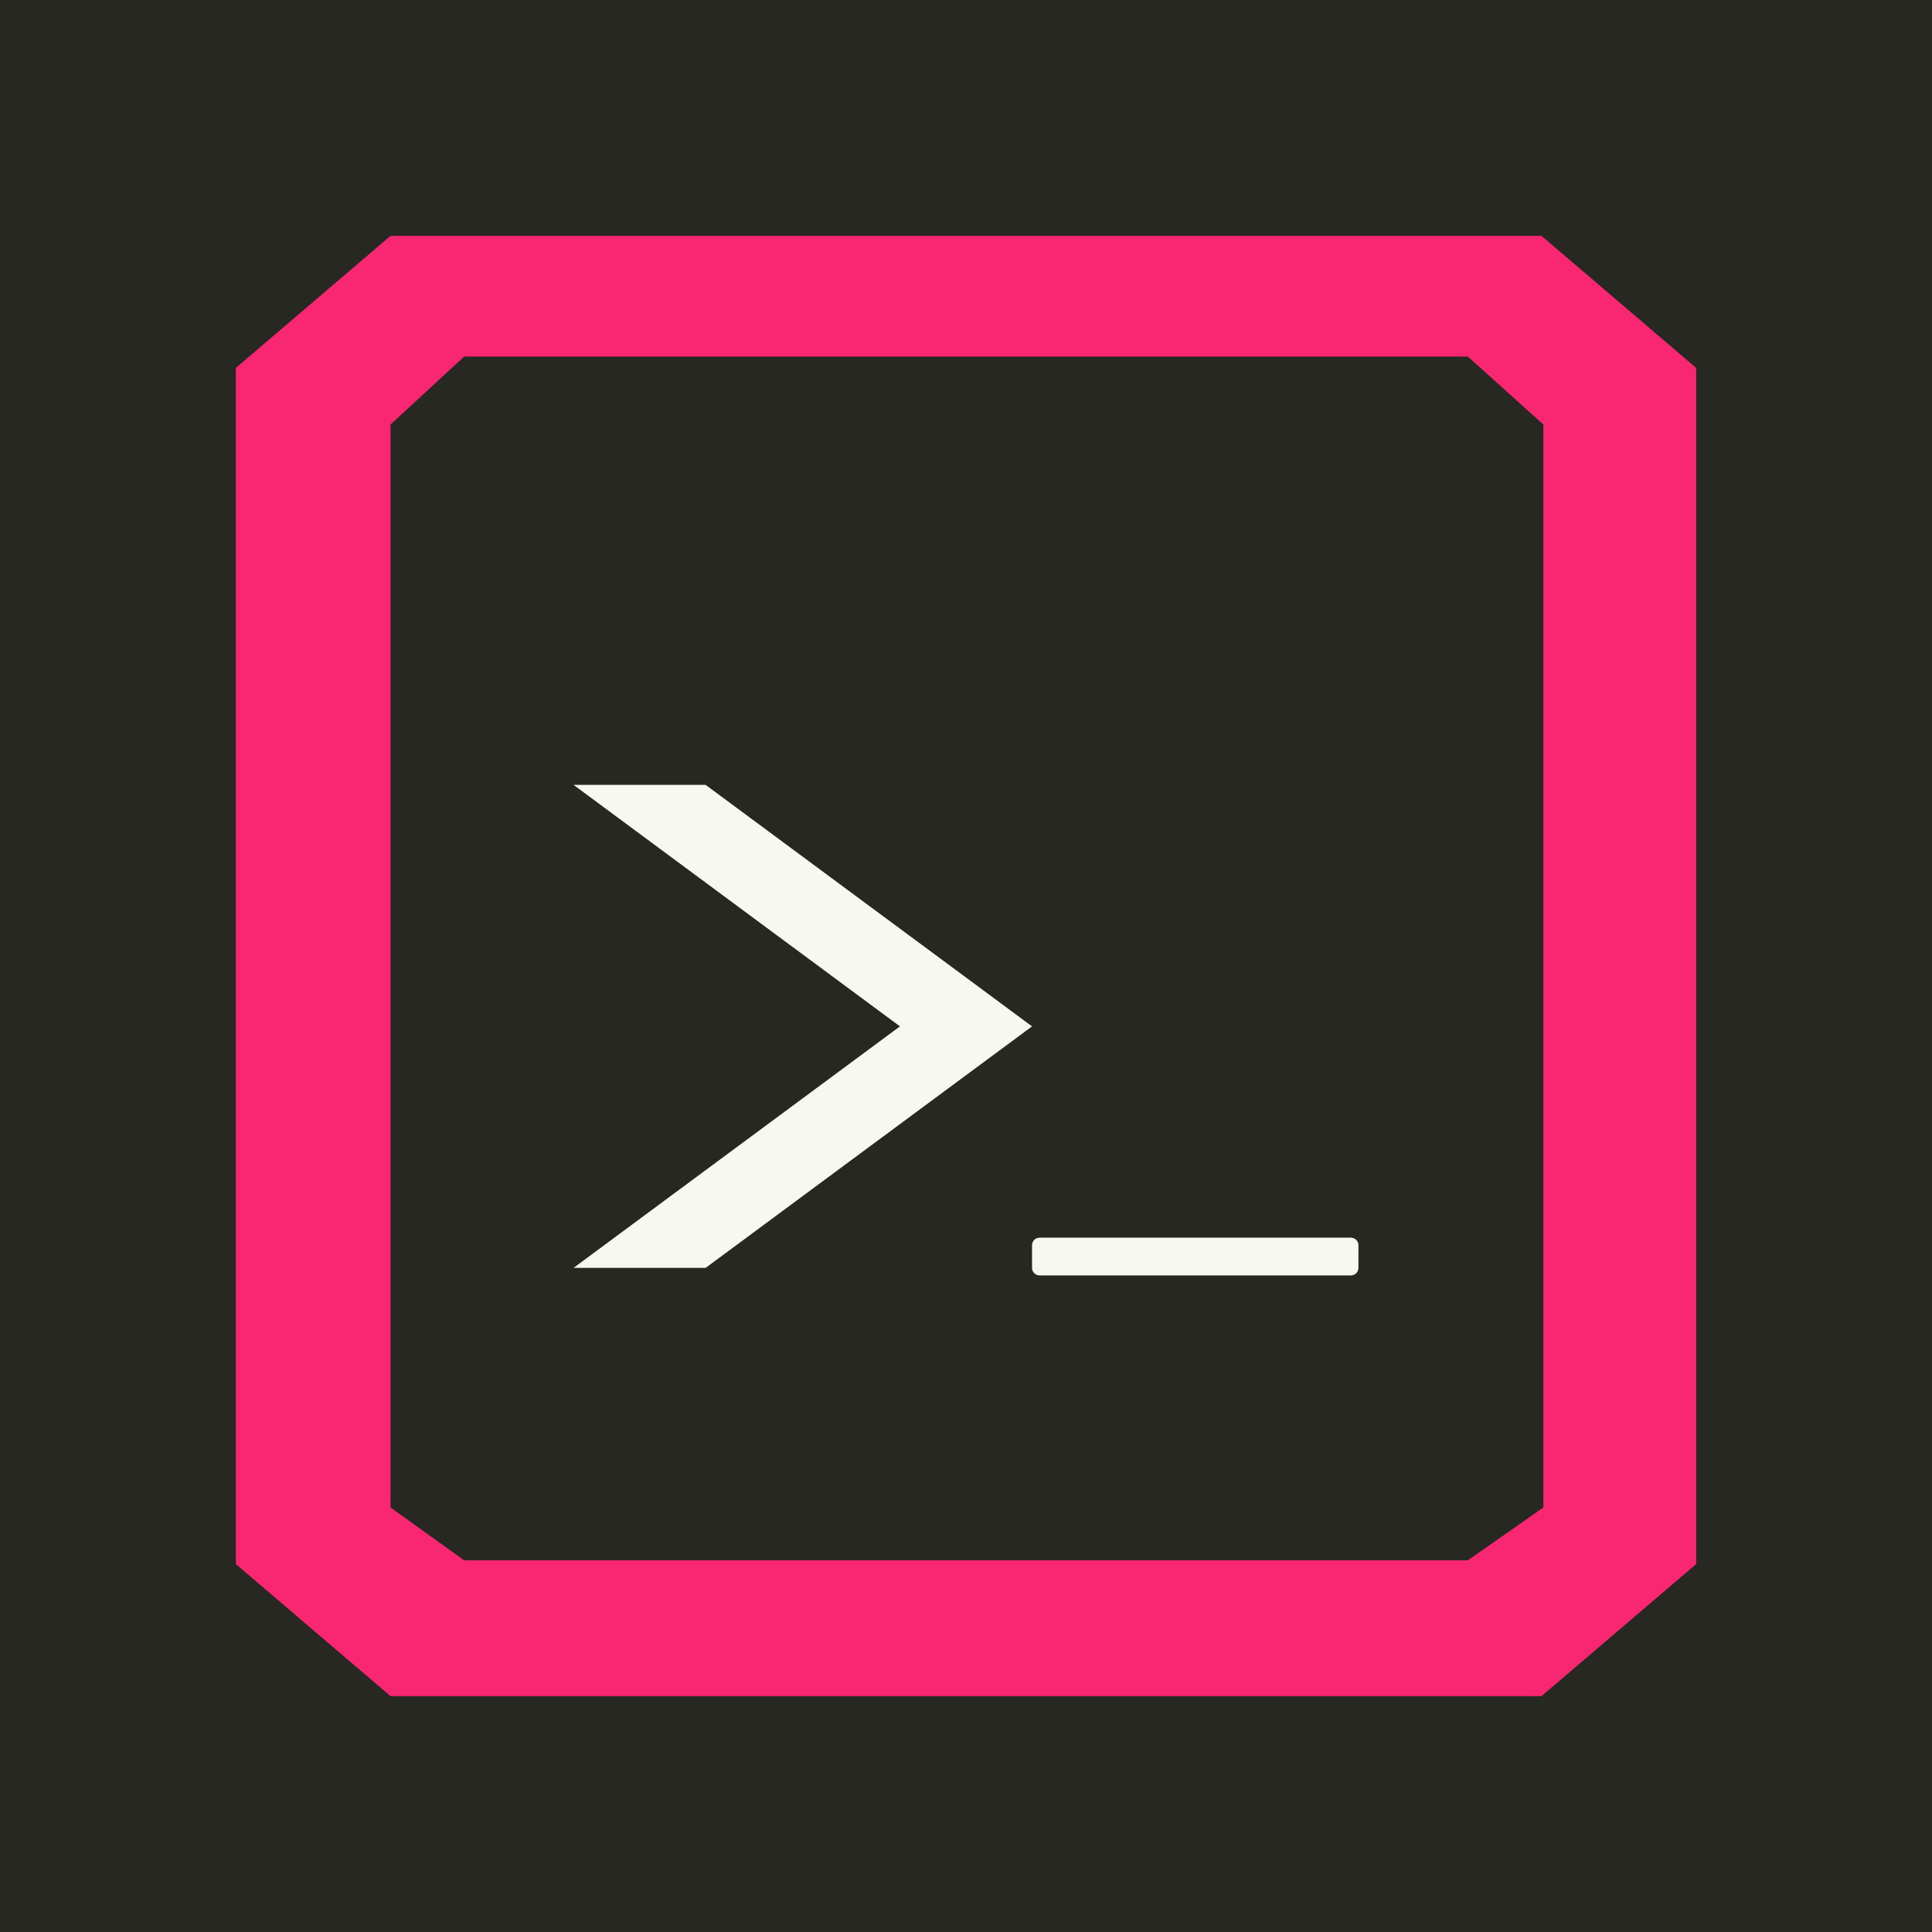
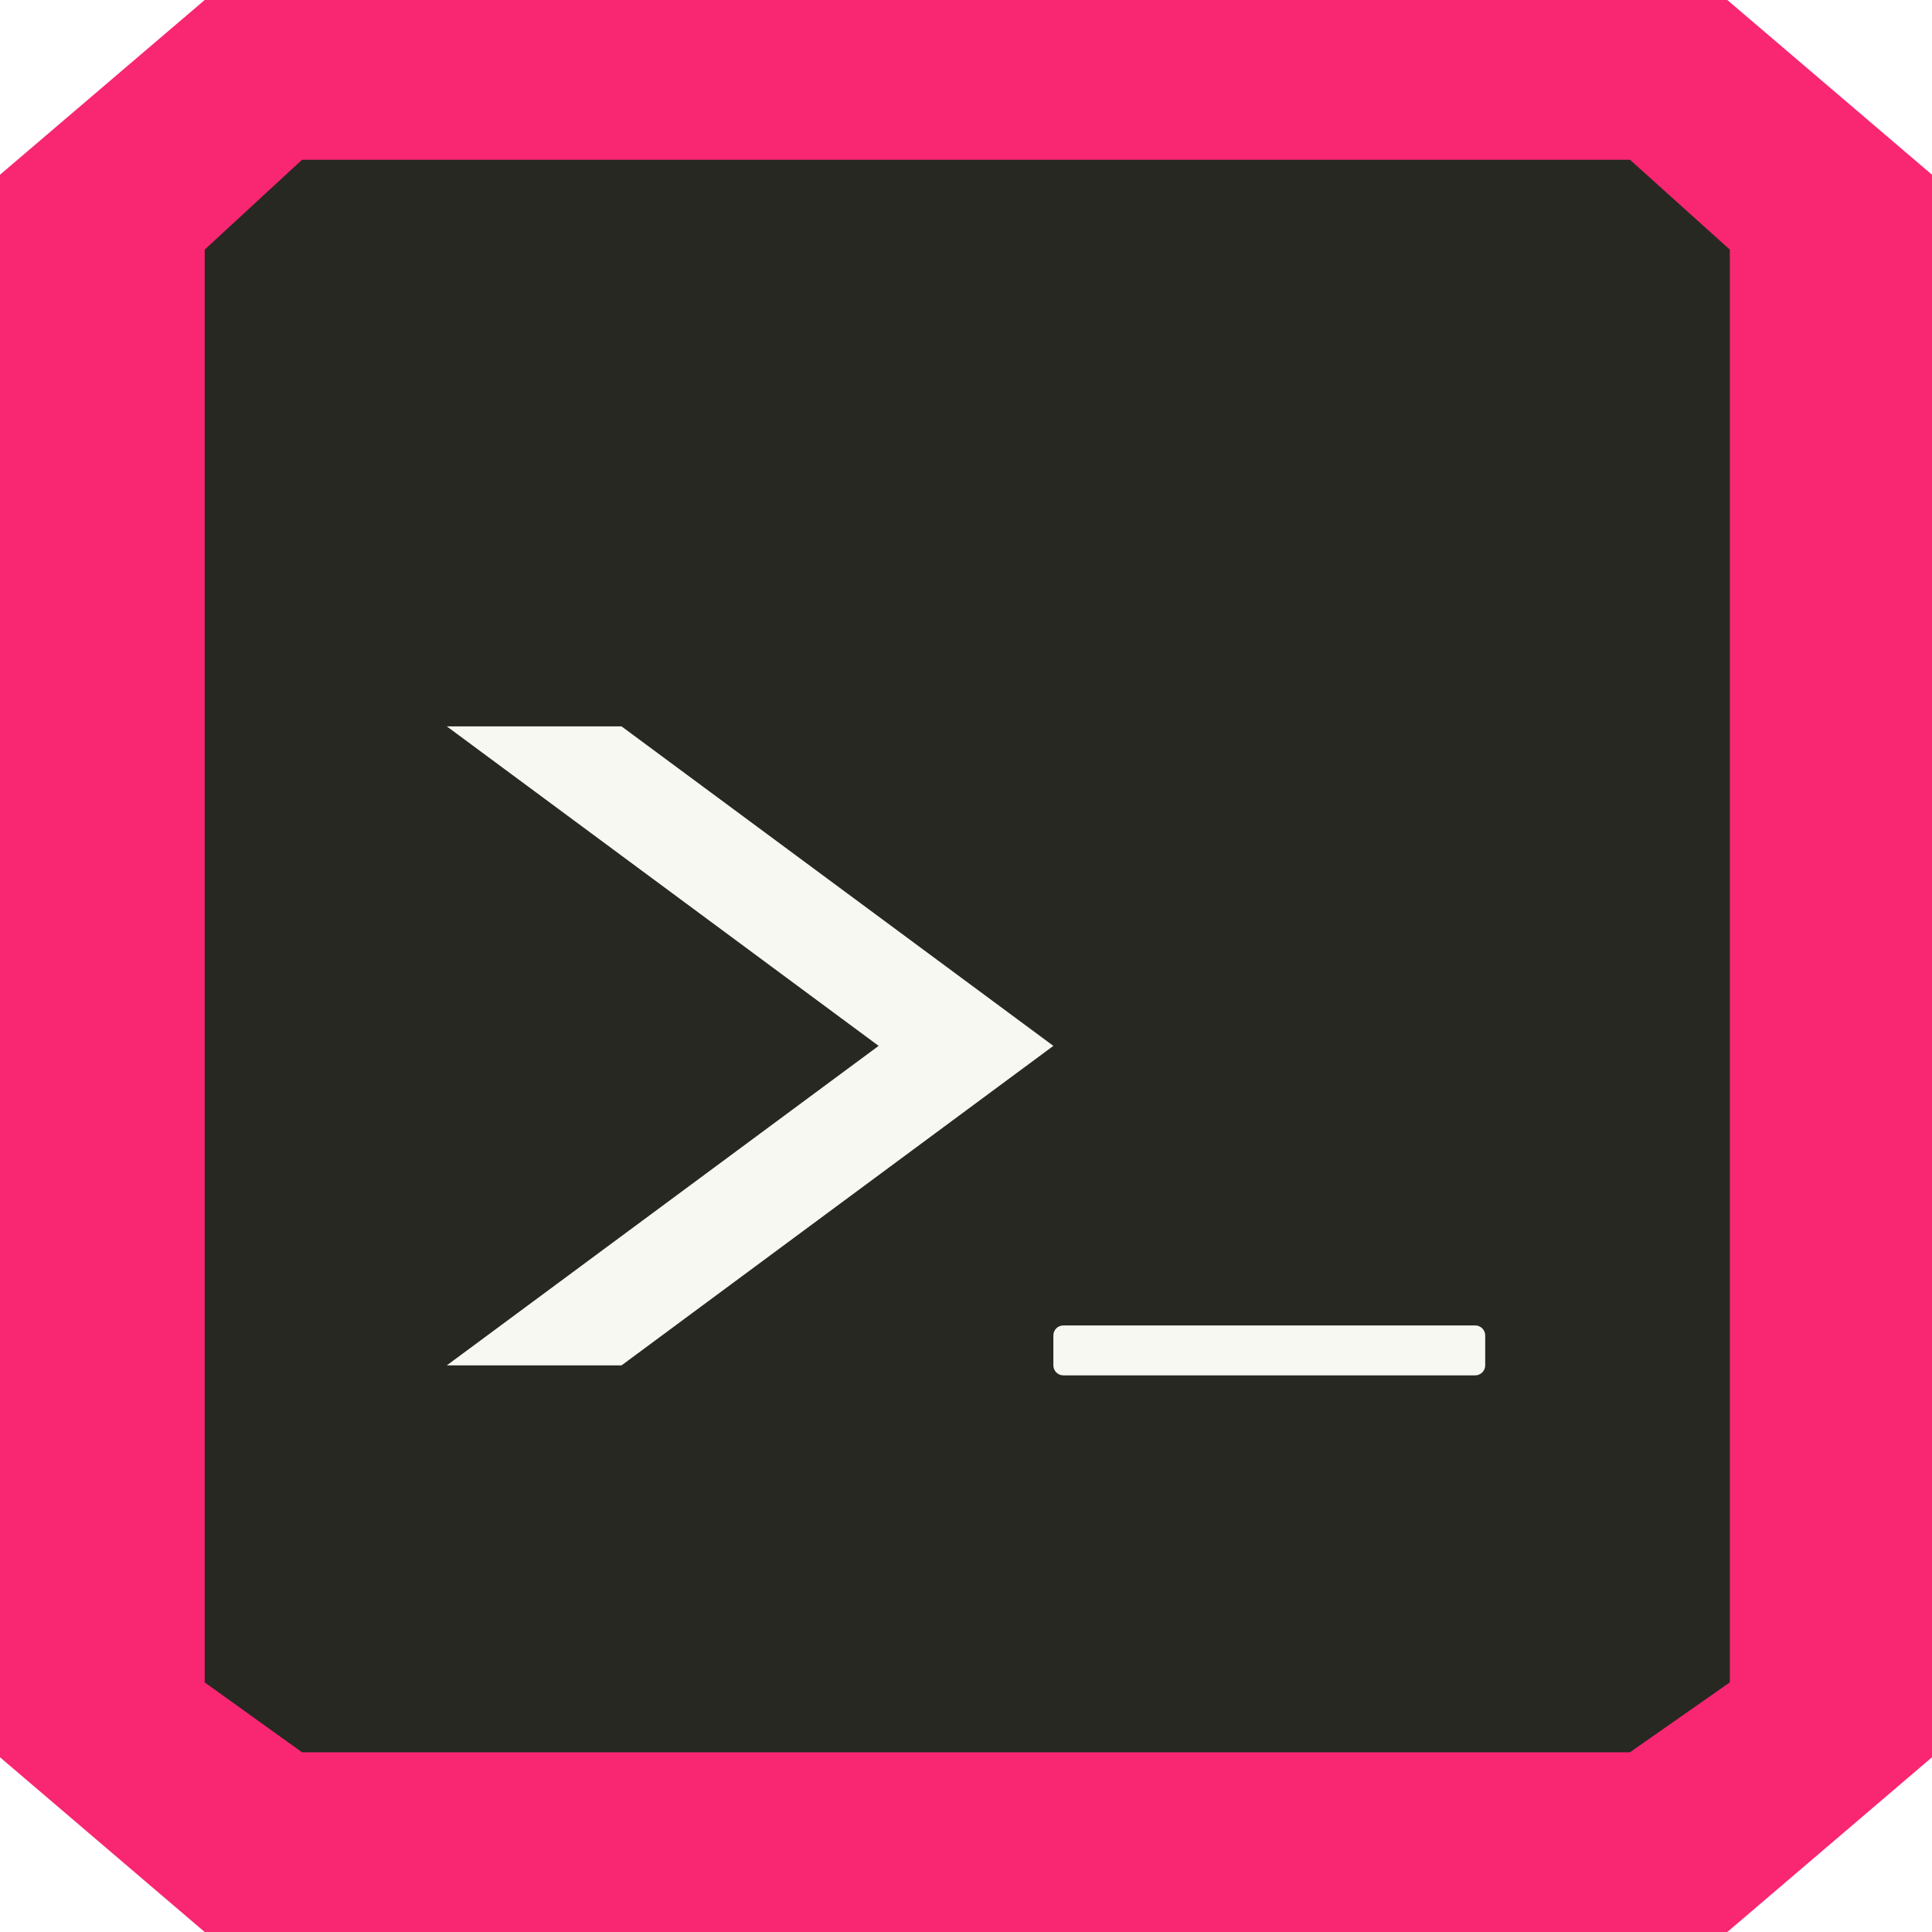
- <svg xmlns="http://www.w3.org/2000/svg" viewBox="0 0 1024 1024" width="1024" height="1024">
-   <rect width="1024" height="1024" fill="#272822" />
+ <svg xmlns="http://www.w3.org/2000/svg" viewBox="125 125 774 774" width="774" height="774">
  <path fill="#f92672" d="M 207 125 L 817 125 L 899 195 L 899 829 L 817 899 L 207 899 L 125 829 L 125 195 Z" />
  <path fill="#272822" d="M 246 189 L 778 189 L 818 225 L 818 799 L 778 827 L 246 827 L 207 799 L 207 225 Z" />
  <path fill="#f8f8f2" d="M 304 416 L 477 544 L 304 672 L 374 672 L 547 544 L 374 416 Z" />
  <rect x="547" y="656" width="173" height="20" rx="4" fill="#f8f8f2" />
</svg>
